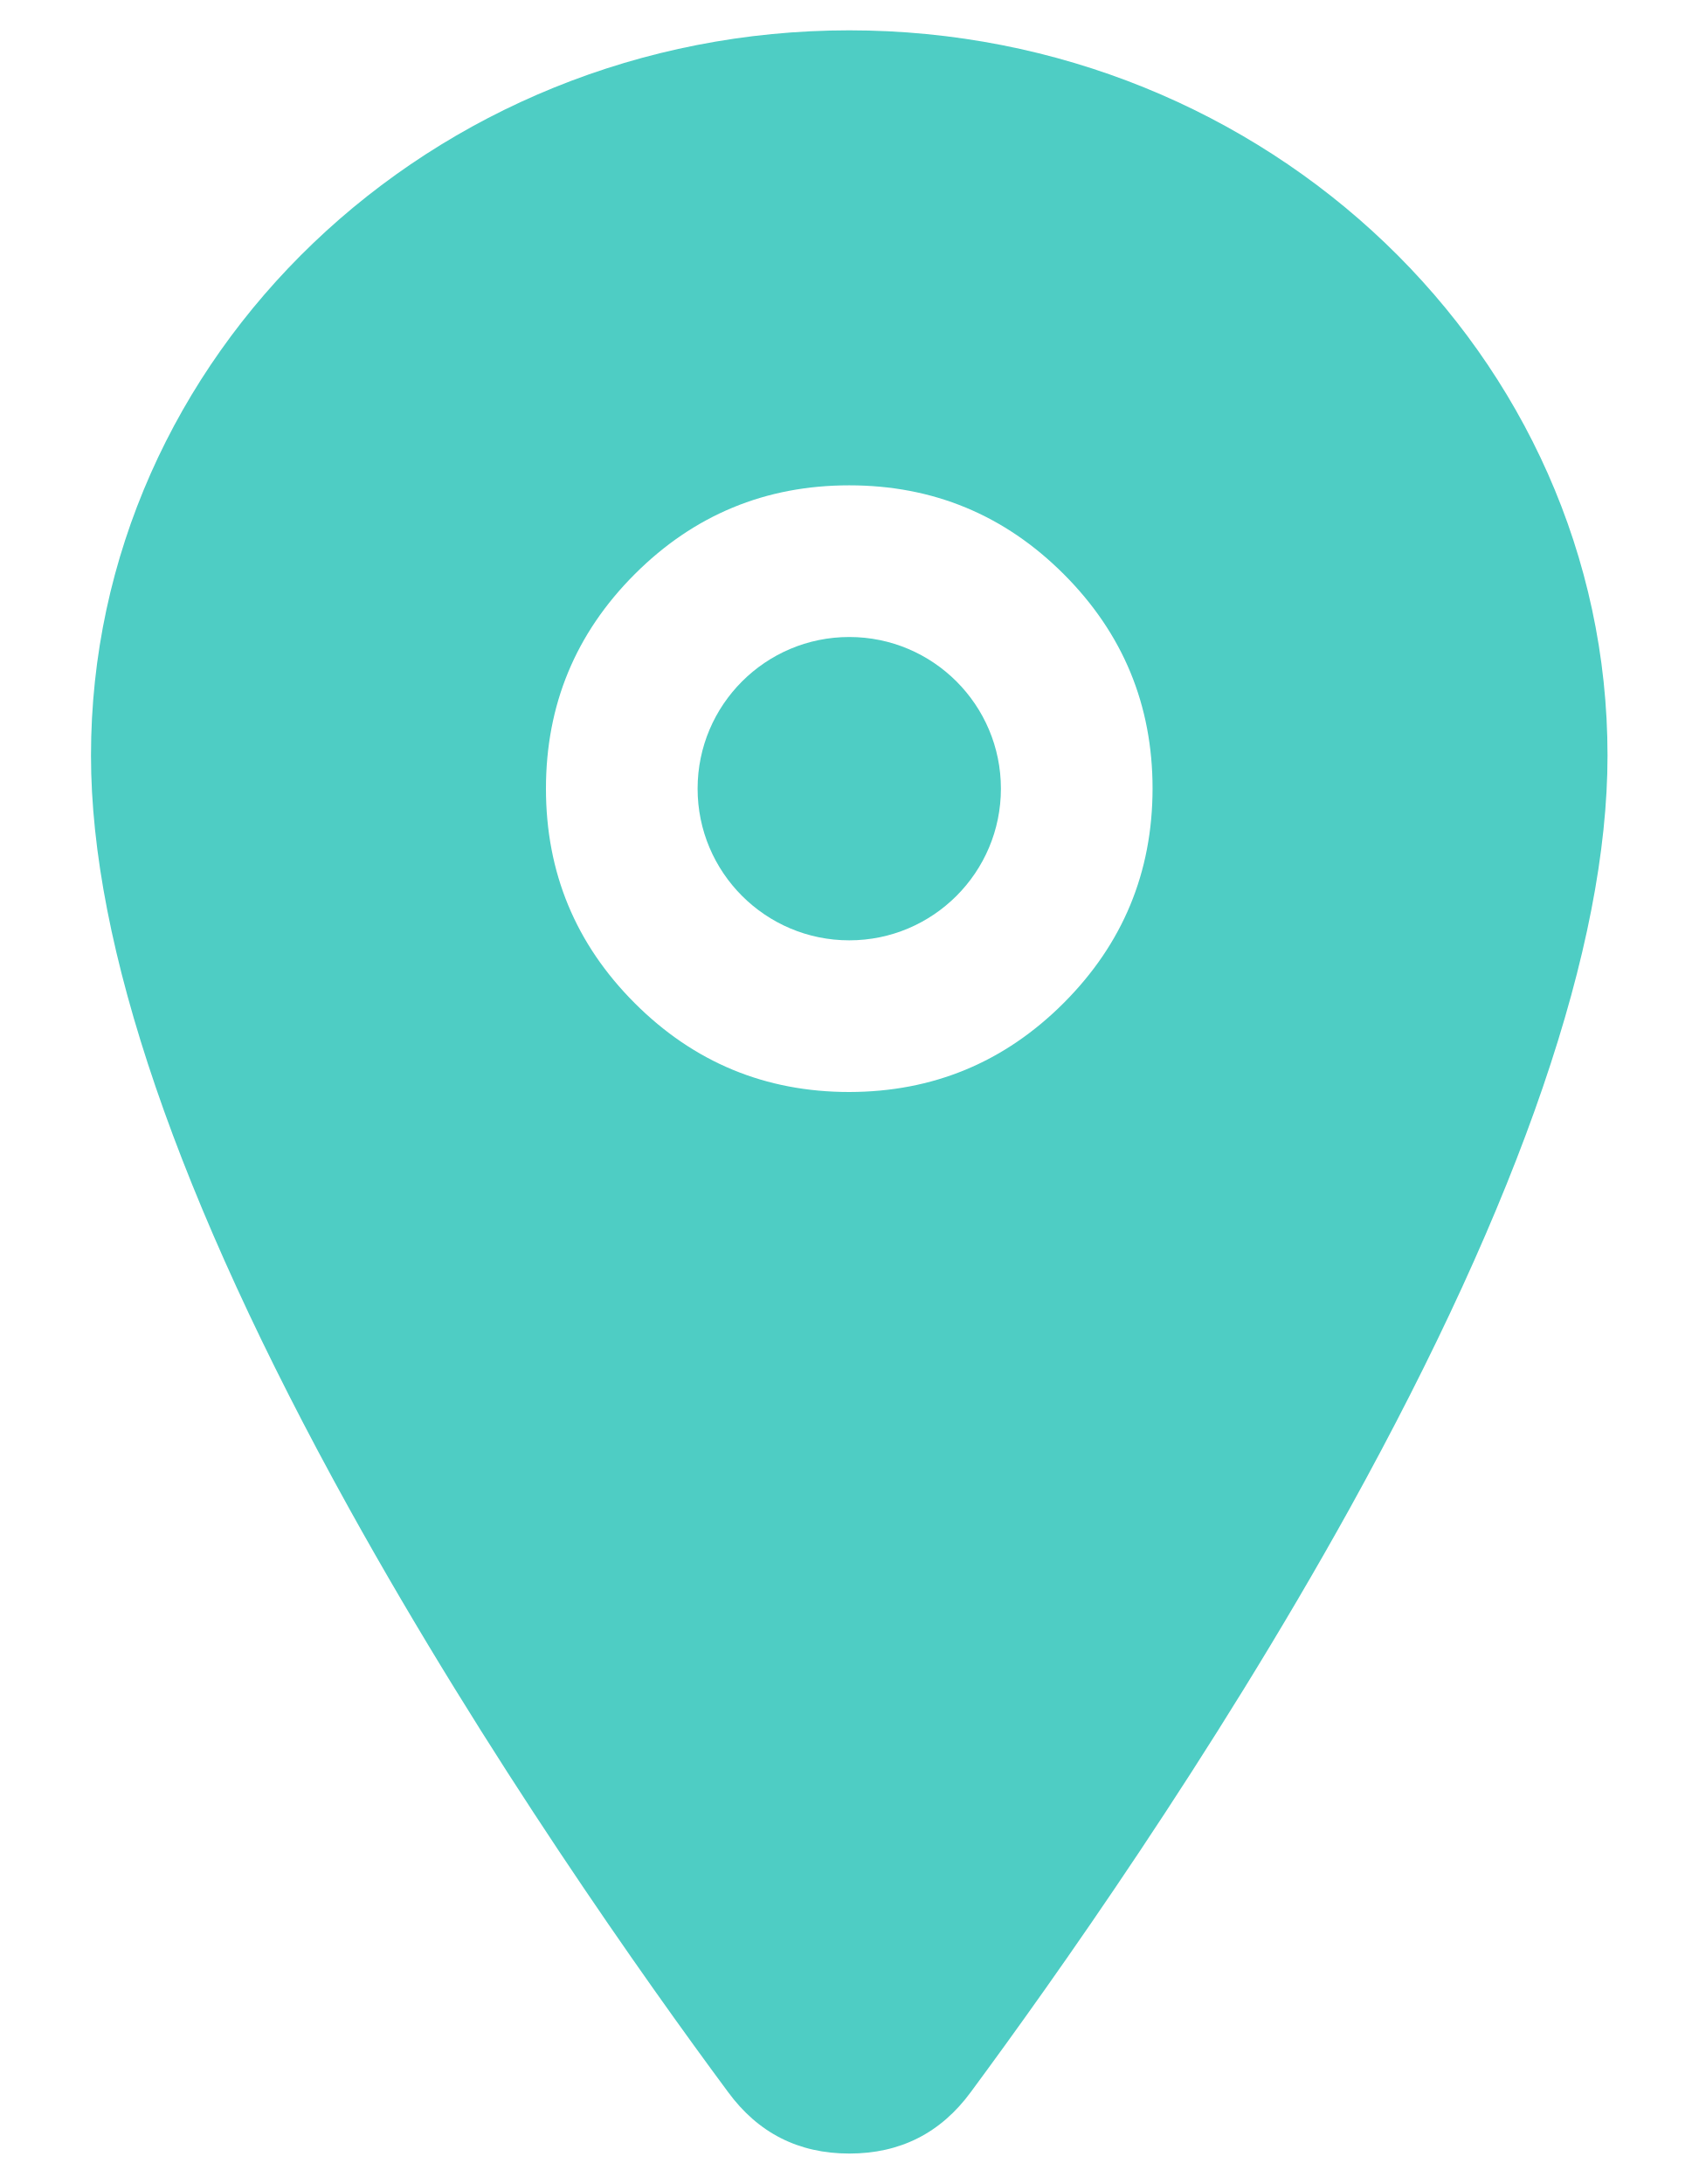
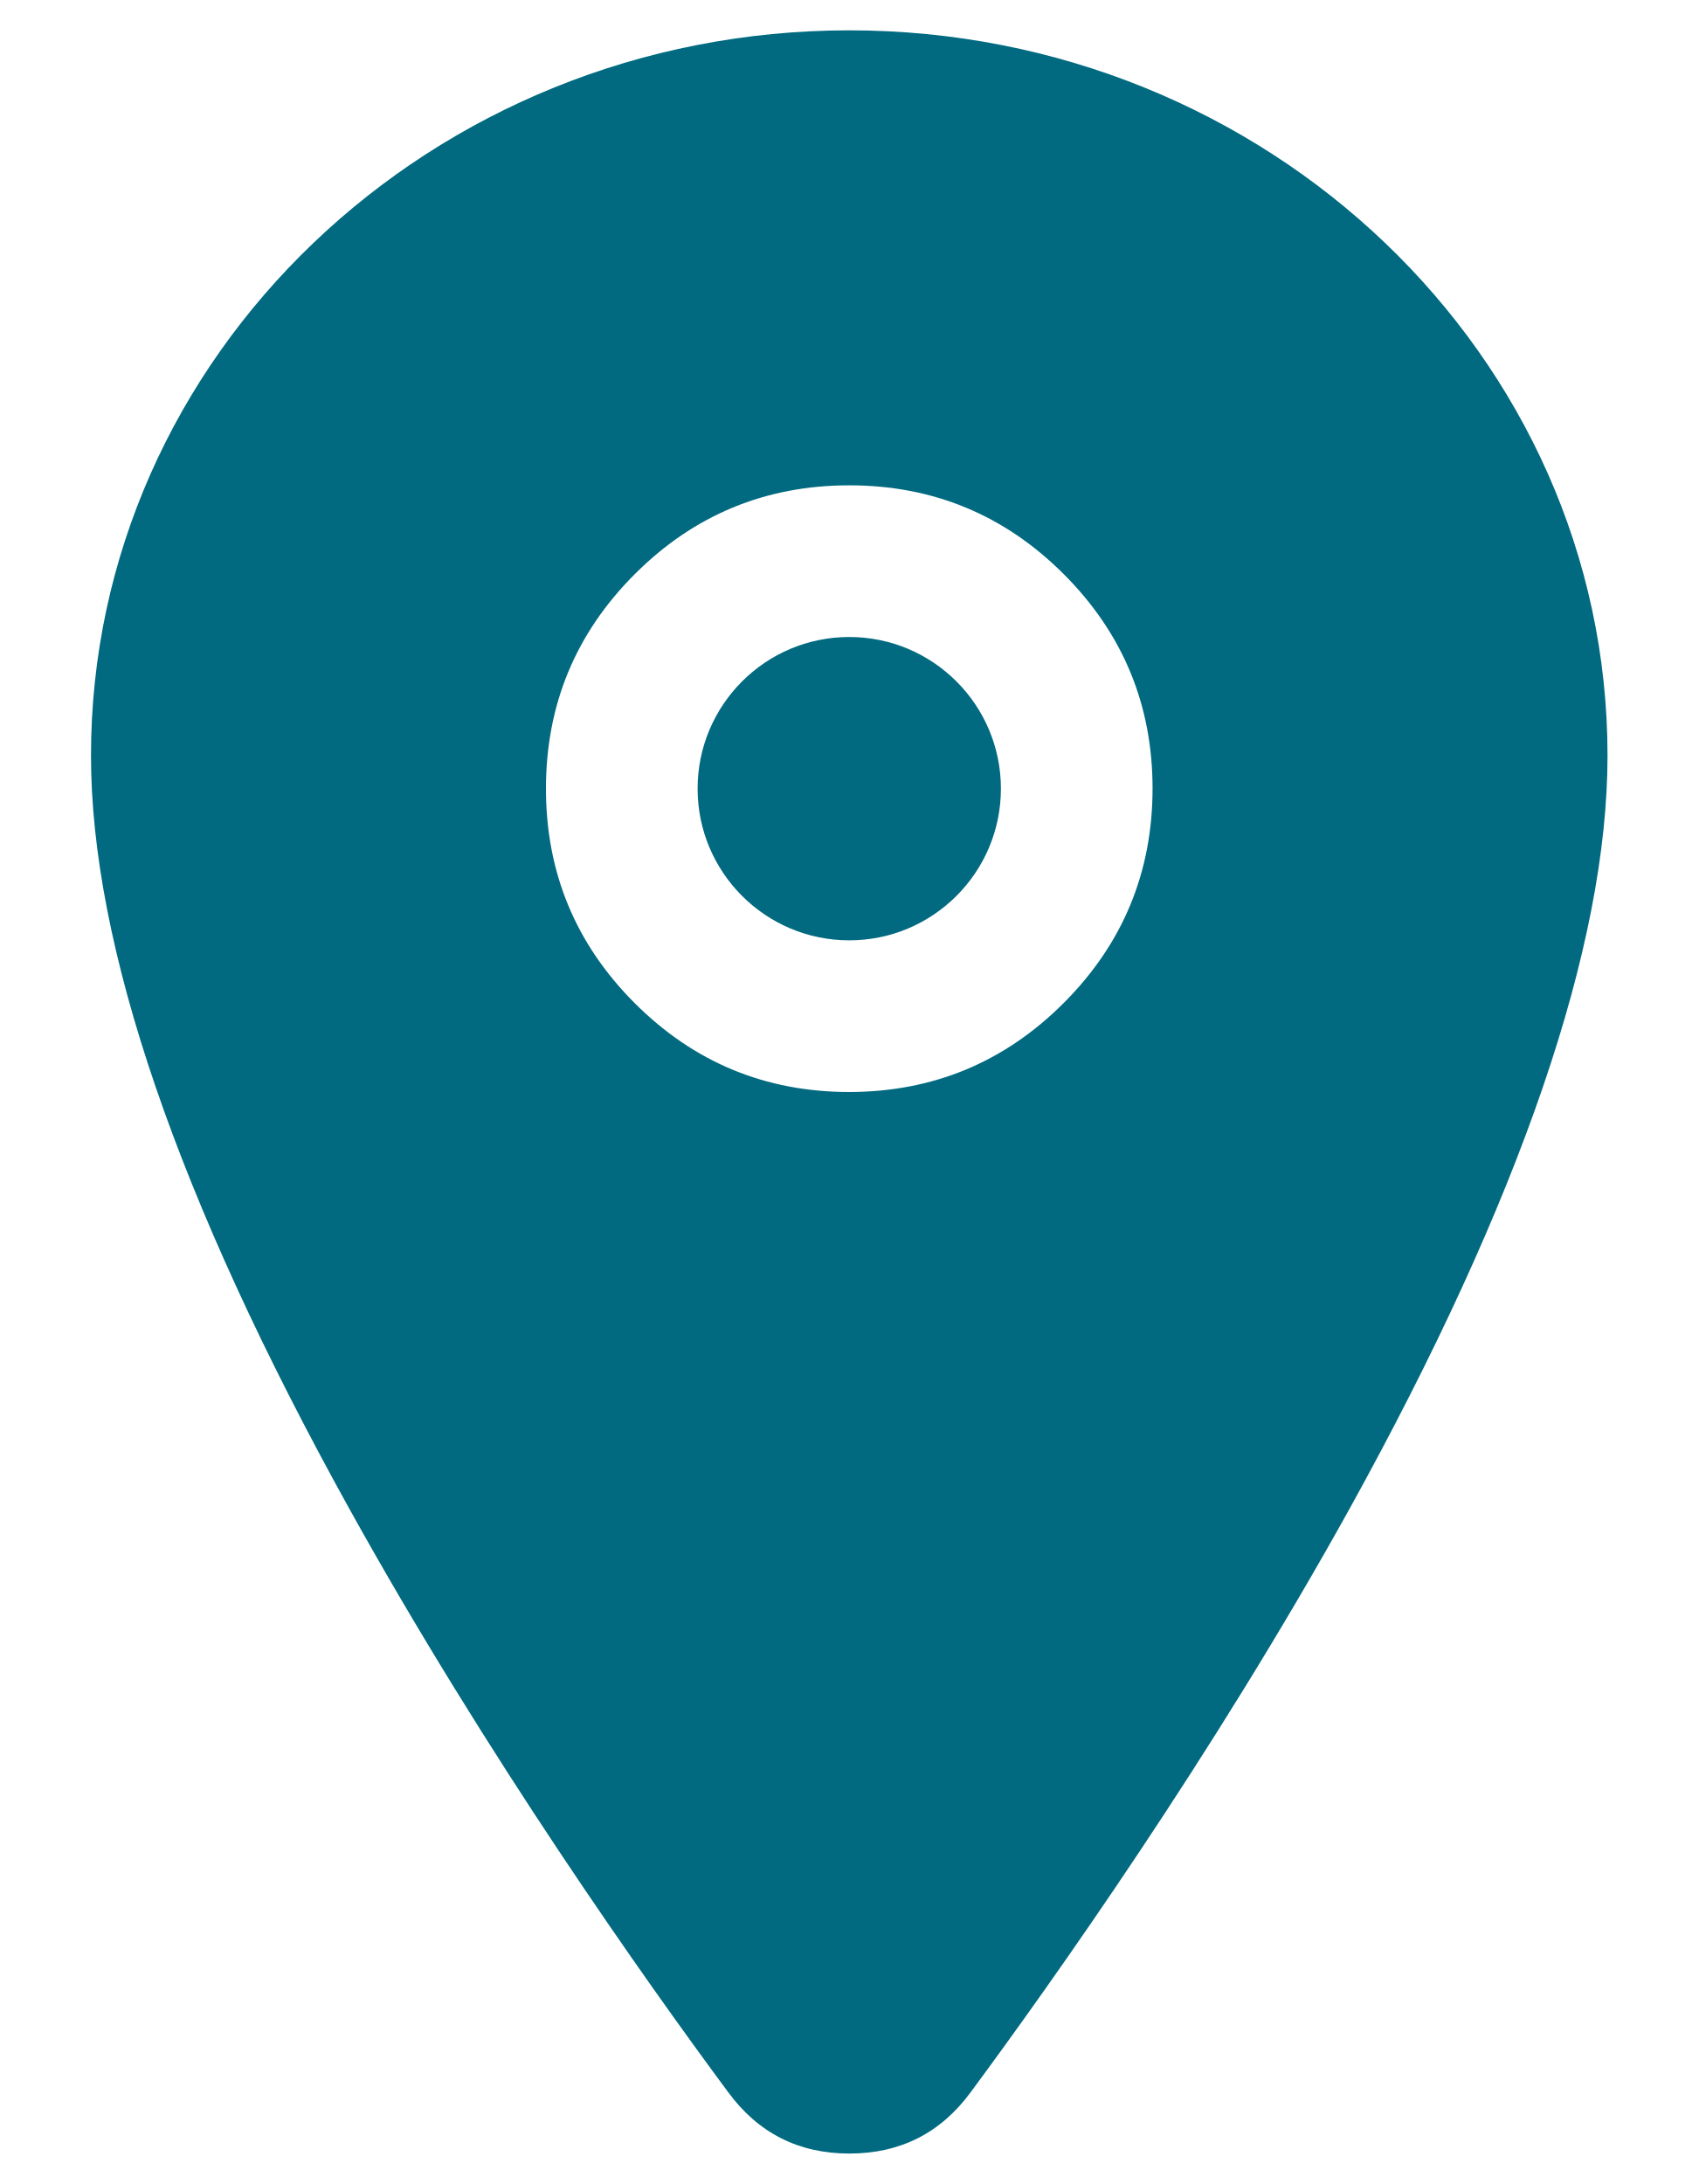
<svg xmlns="http://www.w3.org/2000/svg" width="14" height="18" viewBox="0 0 14 18" fill="none">
-   <path d="M7 7.75C7.69 7.75 8.25 7.19 8.25 6.5C8.25 5.81 7.69 5.25 7 5.25C6.31 5.25 5.75 5.81 5.75 6.5C5.75 7.19 6.31 7.75 7 7.75Z" fill="#4ECDC4" />
-   <path d="M7 0.25C3.554 0.25 0.75 2.932 0.75 6.227C0.75 7.796 1.465 9.882 2.876 12.429C4.009 14.473 5.319 16.322 6.001 17.242C6.249 17.58 6.582 17.749 7.001 17.749C7.42 17.749 7.754 17.58 8.002 17.242C8.682 16.322 9.994 14.473 11.127 12.429C12.535 9.883 13.25 7.796 13.25 6.227C13.25 2.932 10.446 0.25 7 0.25ZM7 9C6.31 9 5.72 8.756 5.232 8.268C4.744 7.78 4.5 7.19 4.5 6.5C4.5 5.81 4.744 5.22 5.232 4.732C5.72 4.244 6.31 4 7 4C7.69 4 8.28 4.244 8.768 4.732C9.256 5.22 9.5 5.81 9.5 6.5C9.499 7.19 9.255 7.779 8.767 8.267C8.279 8.755 7.69 8.999 7 9Z" fill="#4ECDC4" />
+   <path d="M7 7.75C7.69 7.75 8.25 7.19 8.25 6.5C8.25 5.81 7.69 5.25 7 5.25C6.31 5.25 5.75 5.81 5.75 6.5C5.75 7.19 6.31 7.75 7 7.75Z" fill="#016a80" />
+   <path d="M7 0.25C3.554 0.25 0.75 2.932 0.75 6.227C0.75 7.796 1.465 9.882 2.876 12.429C4.009 14.473 5.319 16.322 6.001 17.242C6.249 17.58 6.582 17.749 7.001 17.749C7.42 17.749 7.754 17.58 8.002 17.242C8.682 16.322 9.994 14.473 11.127 12.429C12.535 9.883 13.25 7.796 13.25 6.227C13.25 2.932 10.446 0.25 7 0.25ZM7 9C6.31 9 5.72 8.756 5.232 8.268C4.744 7.78 4.5 7.19 4.5 6.5C4.5 5.81 4.744 5.22 5.232 4.732C5.72 4.244 6.31 4 7 4C7.69 4 8.28 4.244 8.768 4.732C9.256 5.22 9.5 5.81 9.5 6.5C9.499 7.19 9.255 7.779 8.767 8.267C8.279 8.755 7.69 8.999 7 9Z" fill="#016a80" />
</svg>
